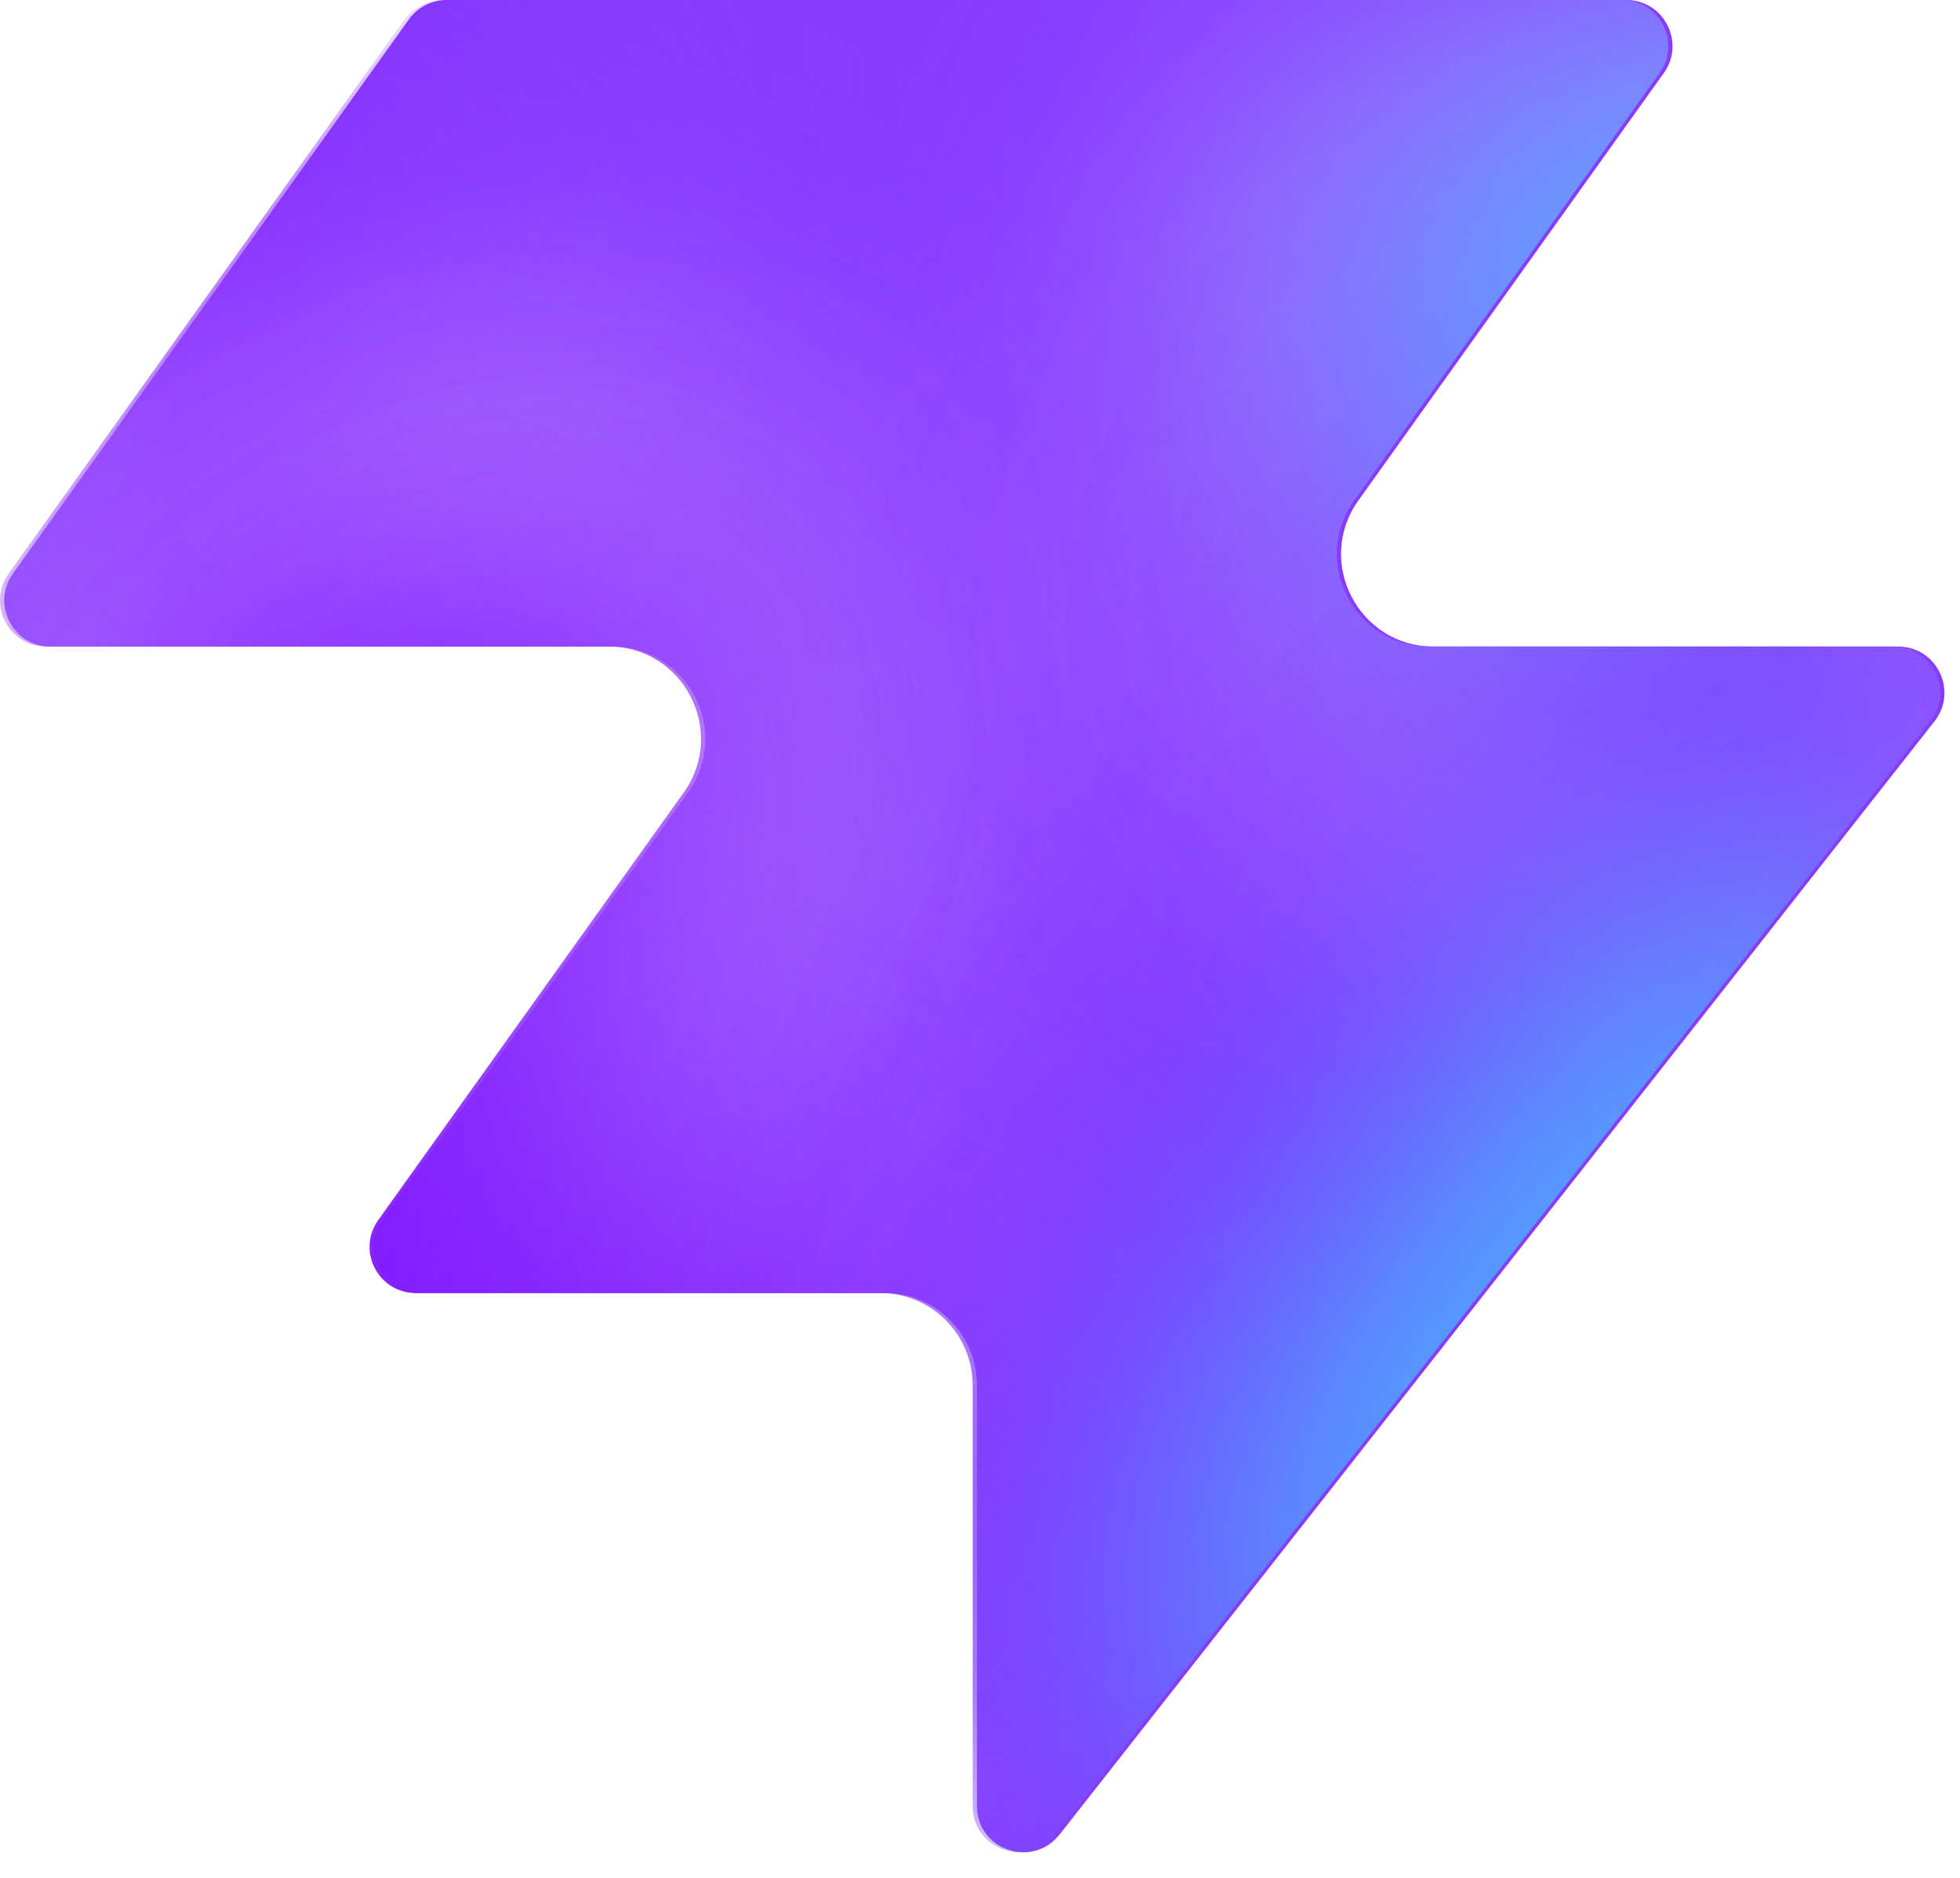
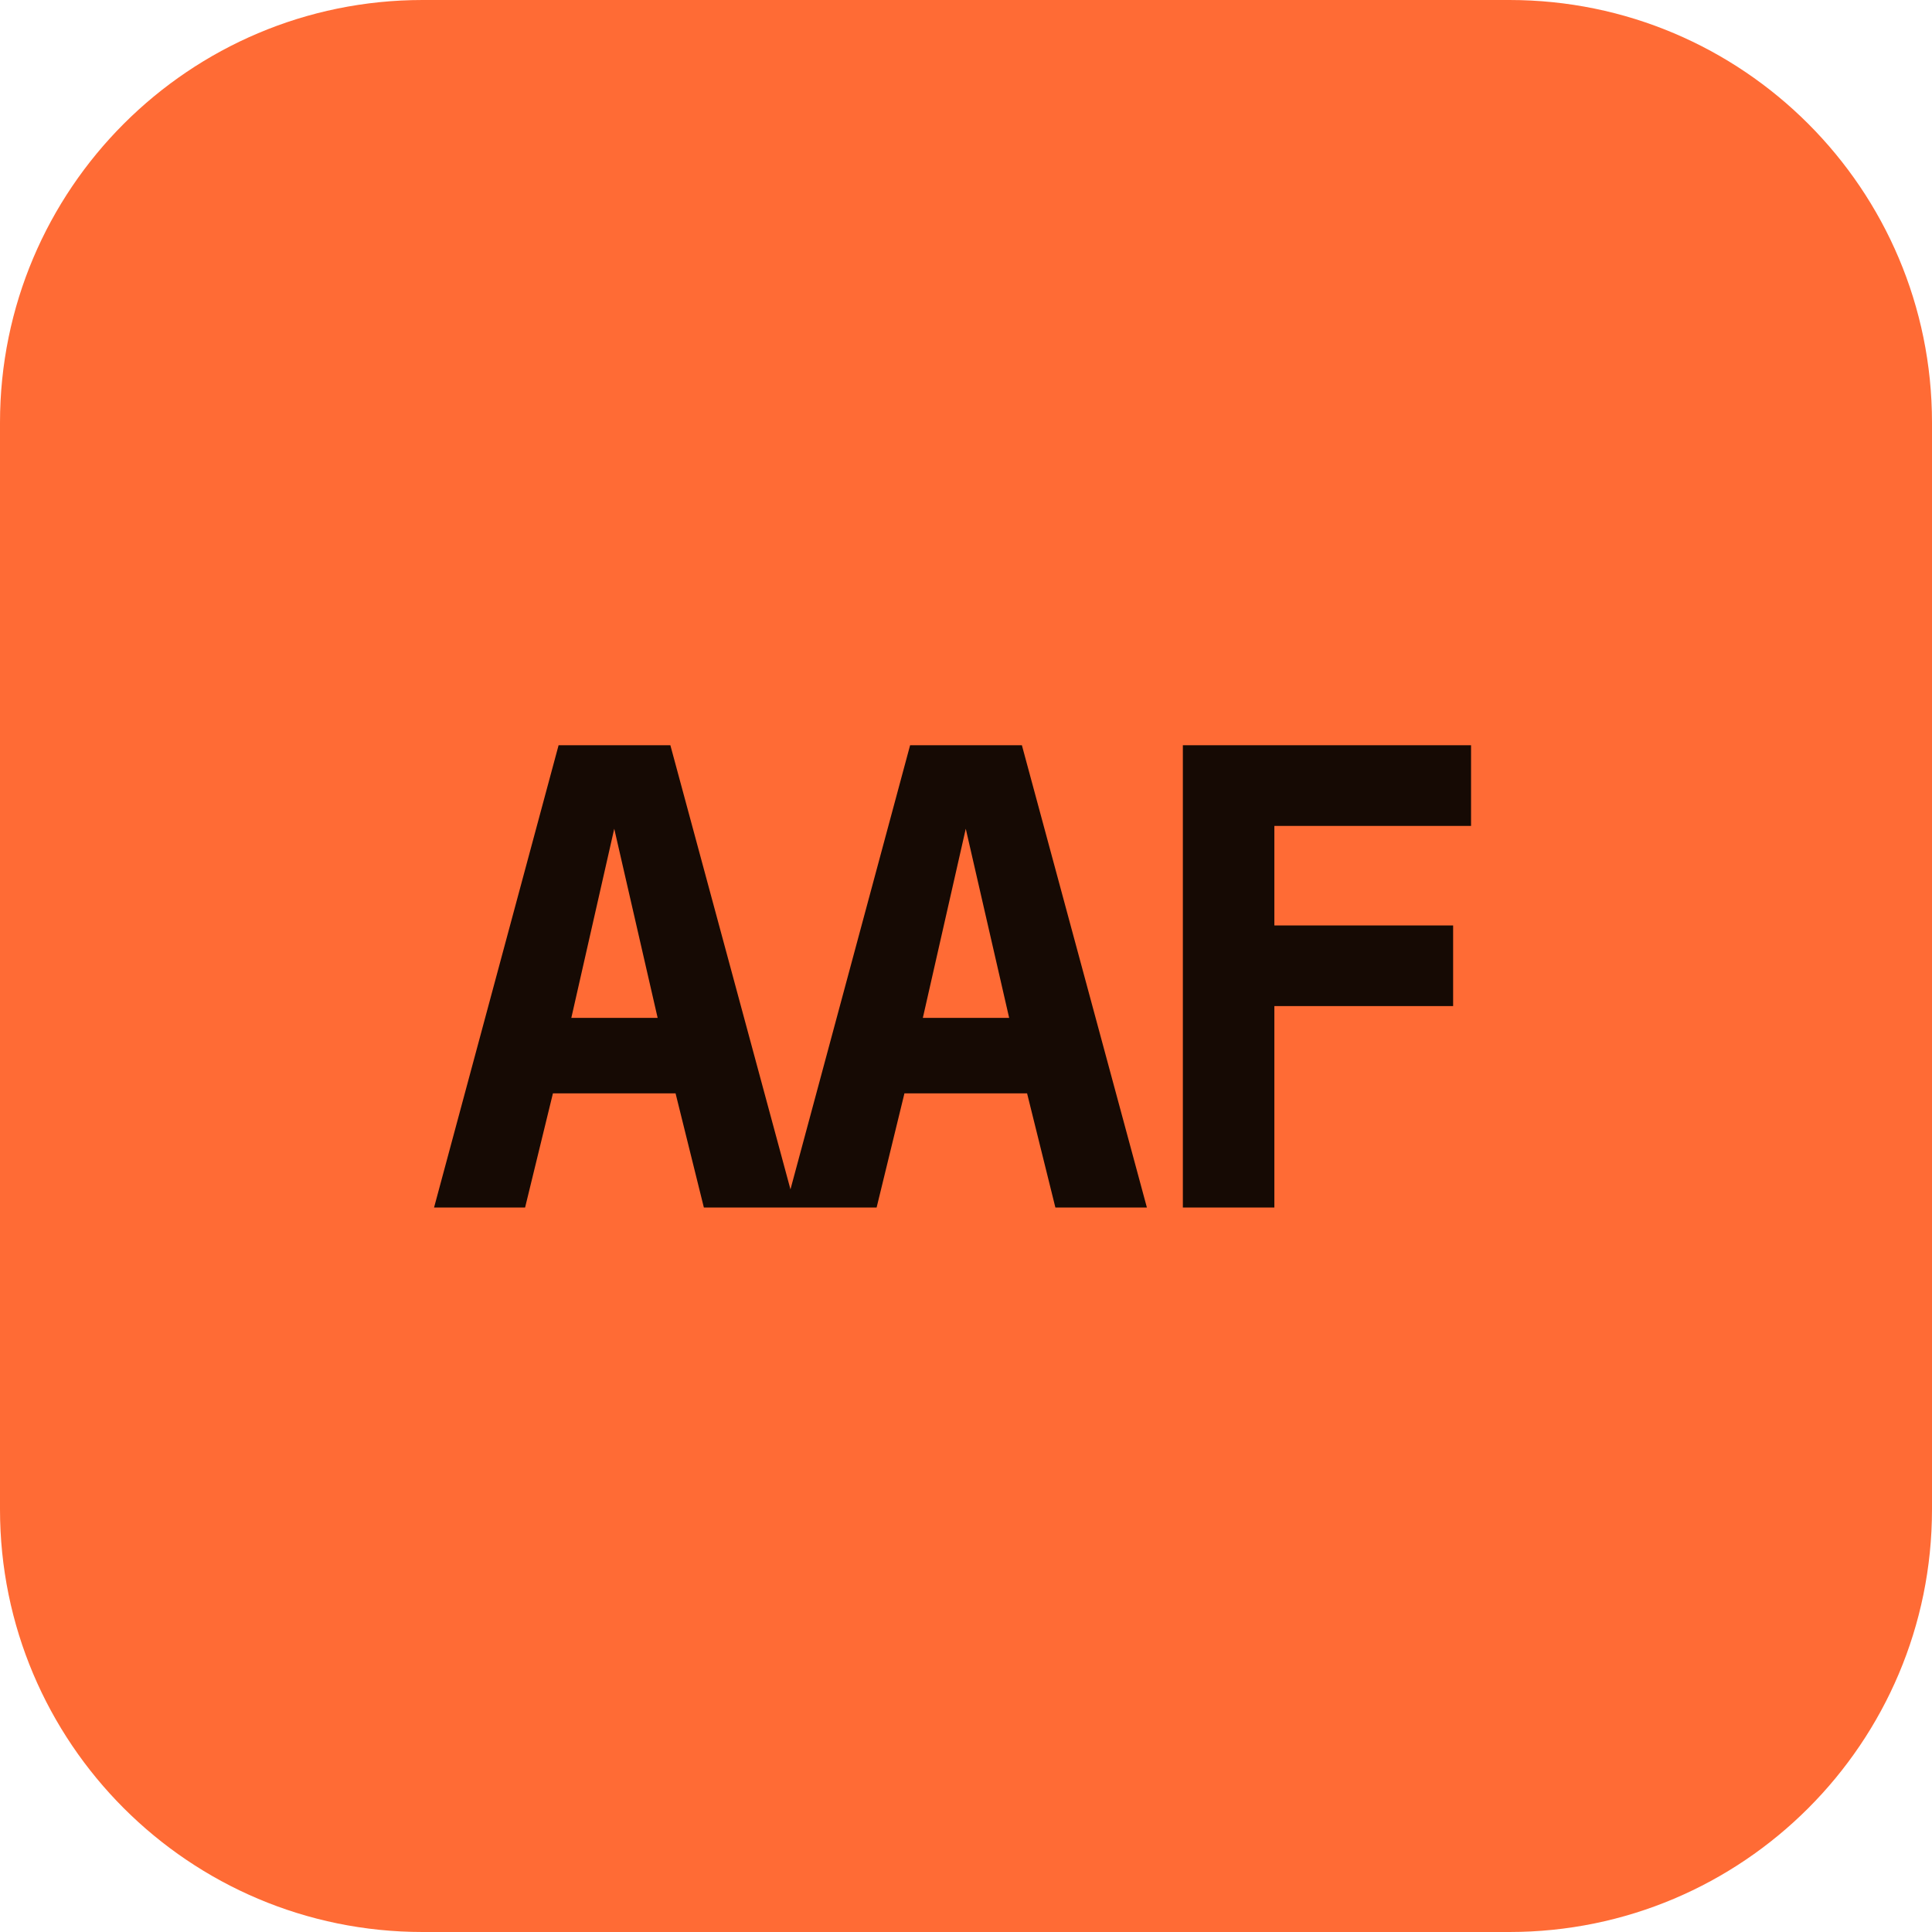
- <svg xmlns="http://www.w3.org/2000/svg" width="48" height="46" fill="none" viewBox="0 0 48 46">
-   <path fill="#863bff" d="M25.946 44.938c-.664.845-2.021.375-2.021-.698V33.937a2.26 2.26 0 0 0-2.262-2.262H10.287c-.92 0-1.456-1.04-.92-1.788l7.48-10.471c1.07-1.497 0-3.578-1.842-3.578H1.237c-.92 0-1.456-1.04-.92-1.788L10.013.474c.214-.297.556-.474.92-.474h28.894c.92 0 1.456 1.04.92 1.788l-7.48 10.471c-1.07 1.498 0 3.579 1.842 3.579h11.377c.943 0 1.473 1.088.89 1.83L25.947 44.94z" style="fill:#863bff;fill:color(display-p3 .525 .23 1);fill-opacity:1" />
-   <mask id="a" width="48" height="46" x="0" y="0" maskUnits="userSpaceOnUse" style="mask-type:alpha">
-     <path fill="#000" d="M25.842 44.938c-.664.844-2.021.375-2.021-.698V33.937a2.26 2.26 0 0 0-2.262-2.262H10.183c-.92 0-1.456-1.04-.92-1.788l7.48-10.471c1.07-1.498 0-3.579-1.842-3.579H1.133c-.92 0-1.456-1.04-.92-1.787L9.91.473c.214-.297.556-.474.92-.474h28.894c.92 0 1.456 1.04.92 1.788l-7.48 10.471c-1.07 1.498 0 3.578 1.842 3.578h11.377c.943 0 1.473 1.088.89 1.832L25.843 44.94z" style="fill:#000;fill-opacity:1" />
-   </mask>
-   <g mask="url(#a)">
-     <g filter="url(#b)">
-       <ellipse cx="5.508" cy="14.704" fill="#ede6ff" rx="5.508" ry="14.704" style="fill:#ede6ff;fill:color(display-p3 .927 .903 1);fill-opacity:1" transform="matrix(.00324 1 1 -.00324 -4.47 31.516)" />
-     </g>
-     <g filter="url(#c)">
-       <ellipse cx="10.399" cy="29.851" fill="#ede6ff" rx="10.399" ry="29.851" style="fill:#ede6ff;fill:color(display-p3 .927 .903 1);fill-opacity:1" transform="matrix(.00324 1 1 -.00324 -39.328 7.883)" />
-     </g>
-     <g filter="url(#d)">
-       <ellipse cx="5.508" cy="30.487" fill="#7e14ff" rx="5.508" ry="30.487" style="fill:#7e14ff;fill:color(display-p3 .492 .077 1);fill-opacity:1" transform="rotate(89.814 -25.913 -14.639)scale(1 -1)" />
-     </g>
-     <g filter="url(#e)">
-       <ellipse cx="5.508" cy="30.599" fill="#7e14ff" rx="5.508" ry="30.599" style="fill:#7e14ff;fill:color(display-p3 .492 .077 1);fill-opacity:1" transform="rotate(89.814 -32.644 -3.334)scale(1 -1)" />
-     </g>
-     <g filter="url(#f)">
-       <ellipse cx="5.508" cy="30.599" fill="#7e14ff" rx="5.508" ry="30.599" style="fill:#7e14ff;fill:color(display-p3 .492 .077 1);fill-opacity:1" transform="matrix(.00324 1 1 -.00324 -34.34 30.47)" />
-     </g>
-     <g filter="url(#g)">
-       <ellipse cx="14.072" cy="22.078" fill="#ede6ff" rx="14.072" ry="22.078" style="fill:#ede6ff;fill:color(display-p3 .927 .903 1);fill-opacity:1" transform="rotate(93.35 24.506 48.493)scale(-1 1)" />
-     </g>
-     <g filter="url(#h)">
-       <ellipse cx="3.47" cy="21.501" fill="#7e14ff" rx="3.47" ry="21.501" style="fill:#7e14ff;fill:color(display-p3 .492 .077 1);fill-opacity:1" transform="rotate(89.009 28.708 47.59)scale(-1 1)" />
-     </g>
-     <g filter="url(#i)">
-       <ellipse cx="3.47" cy="21.501" fill="#7e14ff" rx="3.47" ry="21.501" style="fill:#7e14ff;fill:color(display-p3 .492 .077 1);fill-opacity:1" transform="rotate(89.009 28.708 47.59)scale(-1 1)" />
-     </g>
-     <g filter="url(#j)">
-       <ellipse cx=".387" cy="8.972" fill="#7e14ff" rx="4.407" ry="29.108" style="fill:#7e14ff;fill:color(display-p3 .492 .077 1);fill-opacity:1" transform="rotate(39.51 .387 8.972)" />
-     </g>
-     <g filter="url(#k)">
-       <ellipse cx="47.523" cy="-6.092" fill="#7e14ff" rx="4.407" ry="29.108" style="fill:#7e14ff;fill:color(display-p3 .492 .077 1);fill-opacity:1" transform="rotate(37.892 47.523 -6.092)" />
-     </g>
-     <g filter="url(#l)">
-       <ellipse cx="41.412" cy="6.333" fill="#47bfff" rx="5.971" ry="9.665" style="fill:#47bfff;fill:color(display-p3 .28 .748 1);fill-opacity:1" transform="rotate(37.892 41.412 6.333)" />
-     </g>
-     <g filter="url(#m)">
-       <ellipse cx="-1.879" cy="38.332" fill="#7e14ff" rx="4.407" ry="29.108" style="fill:#7e14ff;fill:color(display-p3 .492 .077 1);fill-opacity:1" transform="rotate(37.892 -1.88 38.332)" />
-     </g>
-     <g filter="url(#n)">
-       <ellipse cx="-1.879" cy="38.332" fill="#7e14ff" rx="4.407" ry="29.108" style="fill:#7e14ff;fill:color(display-p3 .492 .077 1);fill-opacity:1" transform="rotate(37.892 -1.88 38.332)" />
-     </g>
-     <g filter="url(#o)">
-       <ellipse cx="35.651" cy="29.907" fill="#7e14ff" rx="4.407" ry="29.108" style="fill:#7e14ff;fill:color(display-p3 .492 .077 1);fill-opacity:1" transform="rotate(37.892 35.651 29.907)" />
-     </g>
-     <g filter="url(#p)">
-       <ellipse cx="38.418" cy="32.4" fill="#47bfff" rx="5.971" ry="15.297" style="fill:#47bfff;fill:color(display-p3 .28 .748 1);fill-opacity:1" transform="rotate(37.892 38.418 32.4)" />
-     </g>
-   </g>
-   <defs>
-     <filter id="b" width="60.045" height="41.654" x="-19.77" y="16.149" color-interpolation-filters="sRGB" filterUnits="userSpaceOnUse">
-       <feFlood flood-opacity="0" result="BackgroundImageFix" />
-       <feBlend in="SourceGraphic" in2="BackgroundImageFix" result="shape" />
-       <feGaussianBlur result="effect1_foregroundBlur_2002_17158" stdDeviation="7.659" />
-     </filter>
-     <filter id="c" width="90.34" height="51.437" x="-54.613" y="-7.533" color-interpolation-filters="sRGB" filterUnits="userSpaceOnUse">
-       <feFlood flood-opacity="0" result="BackgroundImageFix" />
-       <feBlend in="SourceGraphic" in2="BackgroundImageFix" result="shape" />
-       <feGaussianBlur result="effect1_foregroundBlur_2002_17158" stdDeviation="7.659" />
-     </filter>
-     <filter id="d" width="79.355" height="29.4" x="-49.64" y="2.03" color-interpolation-filters="sRGB" filterUnits="userSpaceOnUse">
-       <feFlood flood-opacity="0" result="BackgroundImageFix" />
-       <feBlend in="SourceGraphic" in2="BackgroundImageFix" result="shape" />
-       <feGaussianBlur result="effect1_foregroundBlur_2002_17158" stdDeviation="4.596" />
-     </filter>
-     <filter id="e" width="79.579" height="29.4" x="-45.045" y="20.029" color-interpolation-filters="sRGB" filterUnits="userSpaceOnUse">
-       <feFlood flood-opacity="0" result="BackgroundImageFix" />
-       <feBlend in="SourceGraphic" in2="BackgroundImageFix" result="shape" />
-       <feGaussianBlur result="effect1_foregroundBlur_2002_17158" stdDeviation="4.596" />
-     </filter>
-     <filter id="f" width="79.579" height="29.4" x="-43.513" y="21.178" color-interpolation-filters="sRGB" filterUnits="userSpaceOnUse">
-       <feFlood flood-opacity="0" result="BackgroundImageFix" />
-       <feBlend in="SourceGraphic" in2="BackgroundImageFix" result="shape" />
-       <feGaussianBlur result="effect1_foregroundBlur_2002_17158" stdDeviation="4.596" />
-     </filter>
-     <filter id="g" width="74.749" height="58.852" x="15.756" y="-17.901" color-interpolation-filters="sRGB" filterUnits="userSpaceOnUse">
-       <feFlood flood-opacity="0" result="BackgroundImageFix" />
-       <feBlend in="SourceGraphic" in2="BackgroundImageFix" result="shape" />
-       <feGaussianBlur result="effect1_foregroundBlur_2002_17158" stdDeviation="7.659" />
-     </filter>
-     <filter id="h" width="61.377" height="25.362" x="23.548" y="2.284" color-interpolation-filters="sRGB" filterUnits="userSpaceOnUse">
-       <feFlood flood-opacity="0" result="BackgroundImageFix" />
-       <feBlend in="SourceGraphic" in2="BackgroundImageFix" result="shape" />
-       <feGaussianBlur result="effect1_foregroundBlur_2002_17158" stdDeviation="4.596" />
-     </filter>
-     <filter id="i" width="61.377" height="25.362" x="23.548" y="2.284" color-interpolation-filters="sRGB" filterUnits="userSpaceOnUse">
-       <feFlood flood-opacity="0" result="BackgroundImageFix" />
-       <feBlend in="SourceGraphic" in2="BackgroundImageFix" result="shape" />
-       <feGaussianBlur result="effect1_foregroundBlur_2002_17158" stdDeviation="4.596" />
-     </filter>
-     <filter id="j" width="56.045" height="63.649" x="-27.636" y="-22.853" color-interpolation-filters="sRGB" filterUnits="userSpaceOnUse">
-       <feFlood flood-opacity="0" result="BackgroundImageFix" />
-       <feBlend in="SourceGraphic" in2="BackgroundImageFix" result="shape" />
-       <feGaussianBlur result="effect1_foregroundBlur_2002_17158" stdDeviation="4.596" />
-     </filter>
-     <filter id="k" width="54.814" height="64.646" x="20.116" y="-38.415" color-interpolation-filters="sRGB" filterUnits="userSpaceOnUse">
-       <feFlood flood-opacity="0" result="BackgroundImageFix" />
-       <feBlend in="SourceGraphic" in2="BackgroundImageFix" result="shape" />
-       <feGaussianBlur result="effect1_foregroundBlur_2002_17158" stdDeviation="4.596" />
-     </filter>
-     <filter id="l" width="33.541" height="35.313" x="24.641" y="-11.323" color-interpolation-filters="sRGB" filterUnits="userSpaceOnUse">
-       <feFlood flood-opacity="0" result="BackgroundImageFix" />
-       <feBlend in="SourceGraphic" in2="BackgroundImageFix" result="shape" />
-       <feGaussianBlur result="effect1_foregroundBlur_2002_17158" stdDeviation="4.596" />
-     </filter>
-     <filter id="m" width="54.814" height="64.646" x="-29.286" y="6.009" color-interpolation-filters="sRGB" filterUnits="userSpaceOnUse">
-       <feFlood flood-opacity="0" result="BackgroundImageFix" />
-       <feBlend in="SourceGraphic" in2="BackgroundImageFix" result="shape" />
-       <feGaussianBlur result="effect1_foregroundBlur_2002_17158" stdDeviation="4.596" />
-     </filter>
-     <filter id="n" width="54.814" height="64.646" x="-29.286" y="6.009" color-interpolation-filters="sRGB" filterUnits="userSpaceOnUse">
-       <feFlood flood-opacity="0" result="BackgroundImageFix" />
-       <feBlend in="SourceGraphic" in2="BackgroundImageFix" result="shape" />
-       <feGaussianBlur result="effect1_foregroundBlur_2002_17158" stdDeviation="4.596" />
-     </filter>
-     <filter id="o" width="54.814" height="64.646" x="8.244" y="-2.416" color-interpolation-filters="sRGB" filterUnits="userSpaceOnUse">
-       <feFlood flood-opacity="0" result="BackgroundImageFix" />
-       <feBlend in="SourceGraphic" in2="BackgroundImageFix" result="shape" />
-       <feGaussianBlur result="effect1_foregroundBlur_2002_17158" stdDeviation="4.596" />
-     </filter>
-     <filter id="p" width="39.409" height="43.623" x="18.713" y="10.588" color-interpolation-filters="sRGB" filterUnits="userSpaceOnUse">
-       <feFlood flood-opacity="0" result="BackgroundImageFix" />
-       <feBlend in="SourceGraphic" in2="BackgroundImageFix" result="shape" />
-       <feGaussianBlur result="effect1_foregroundBlur_2002_17158" stdDeviation="4.596" />
-     </filter>
-   </defs>
+ <svg xmlns="http://www.w3.org/2000/svg" viewBox="0 0 64 64">
+   <rect width="64" height="64" rx="14" fill="#ff6b35" />
+   <text x="32" y="40" text-anchor="middle" font-family="ui-monospace, SFMono-Regular, Menlo, monospace" font-size="21" font-weight="700" fill="#160a04" letter-spacing="-1">AAF</text>
</svg>
